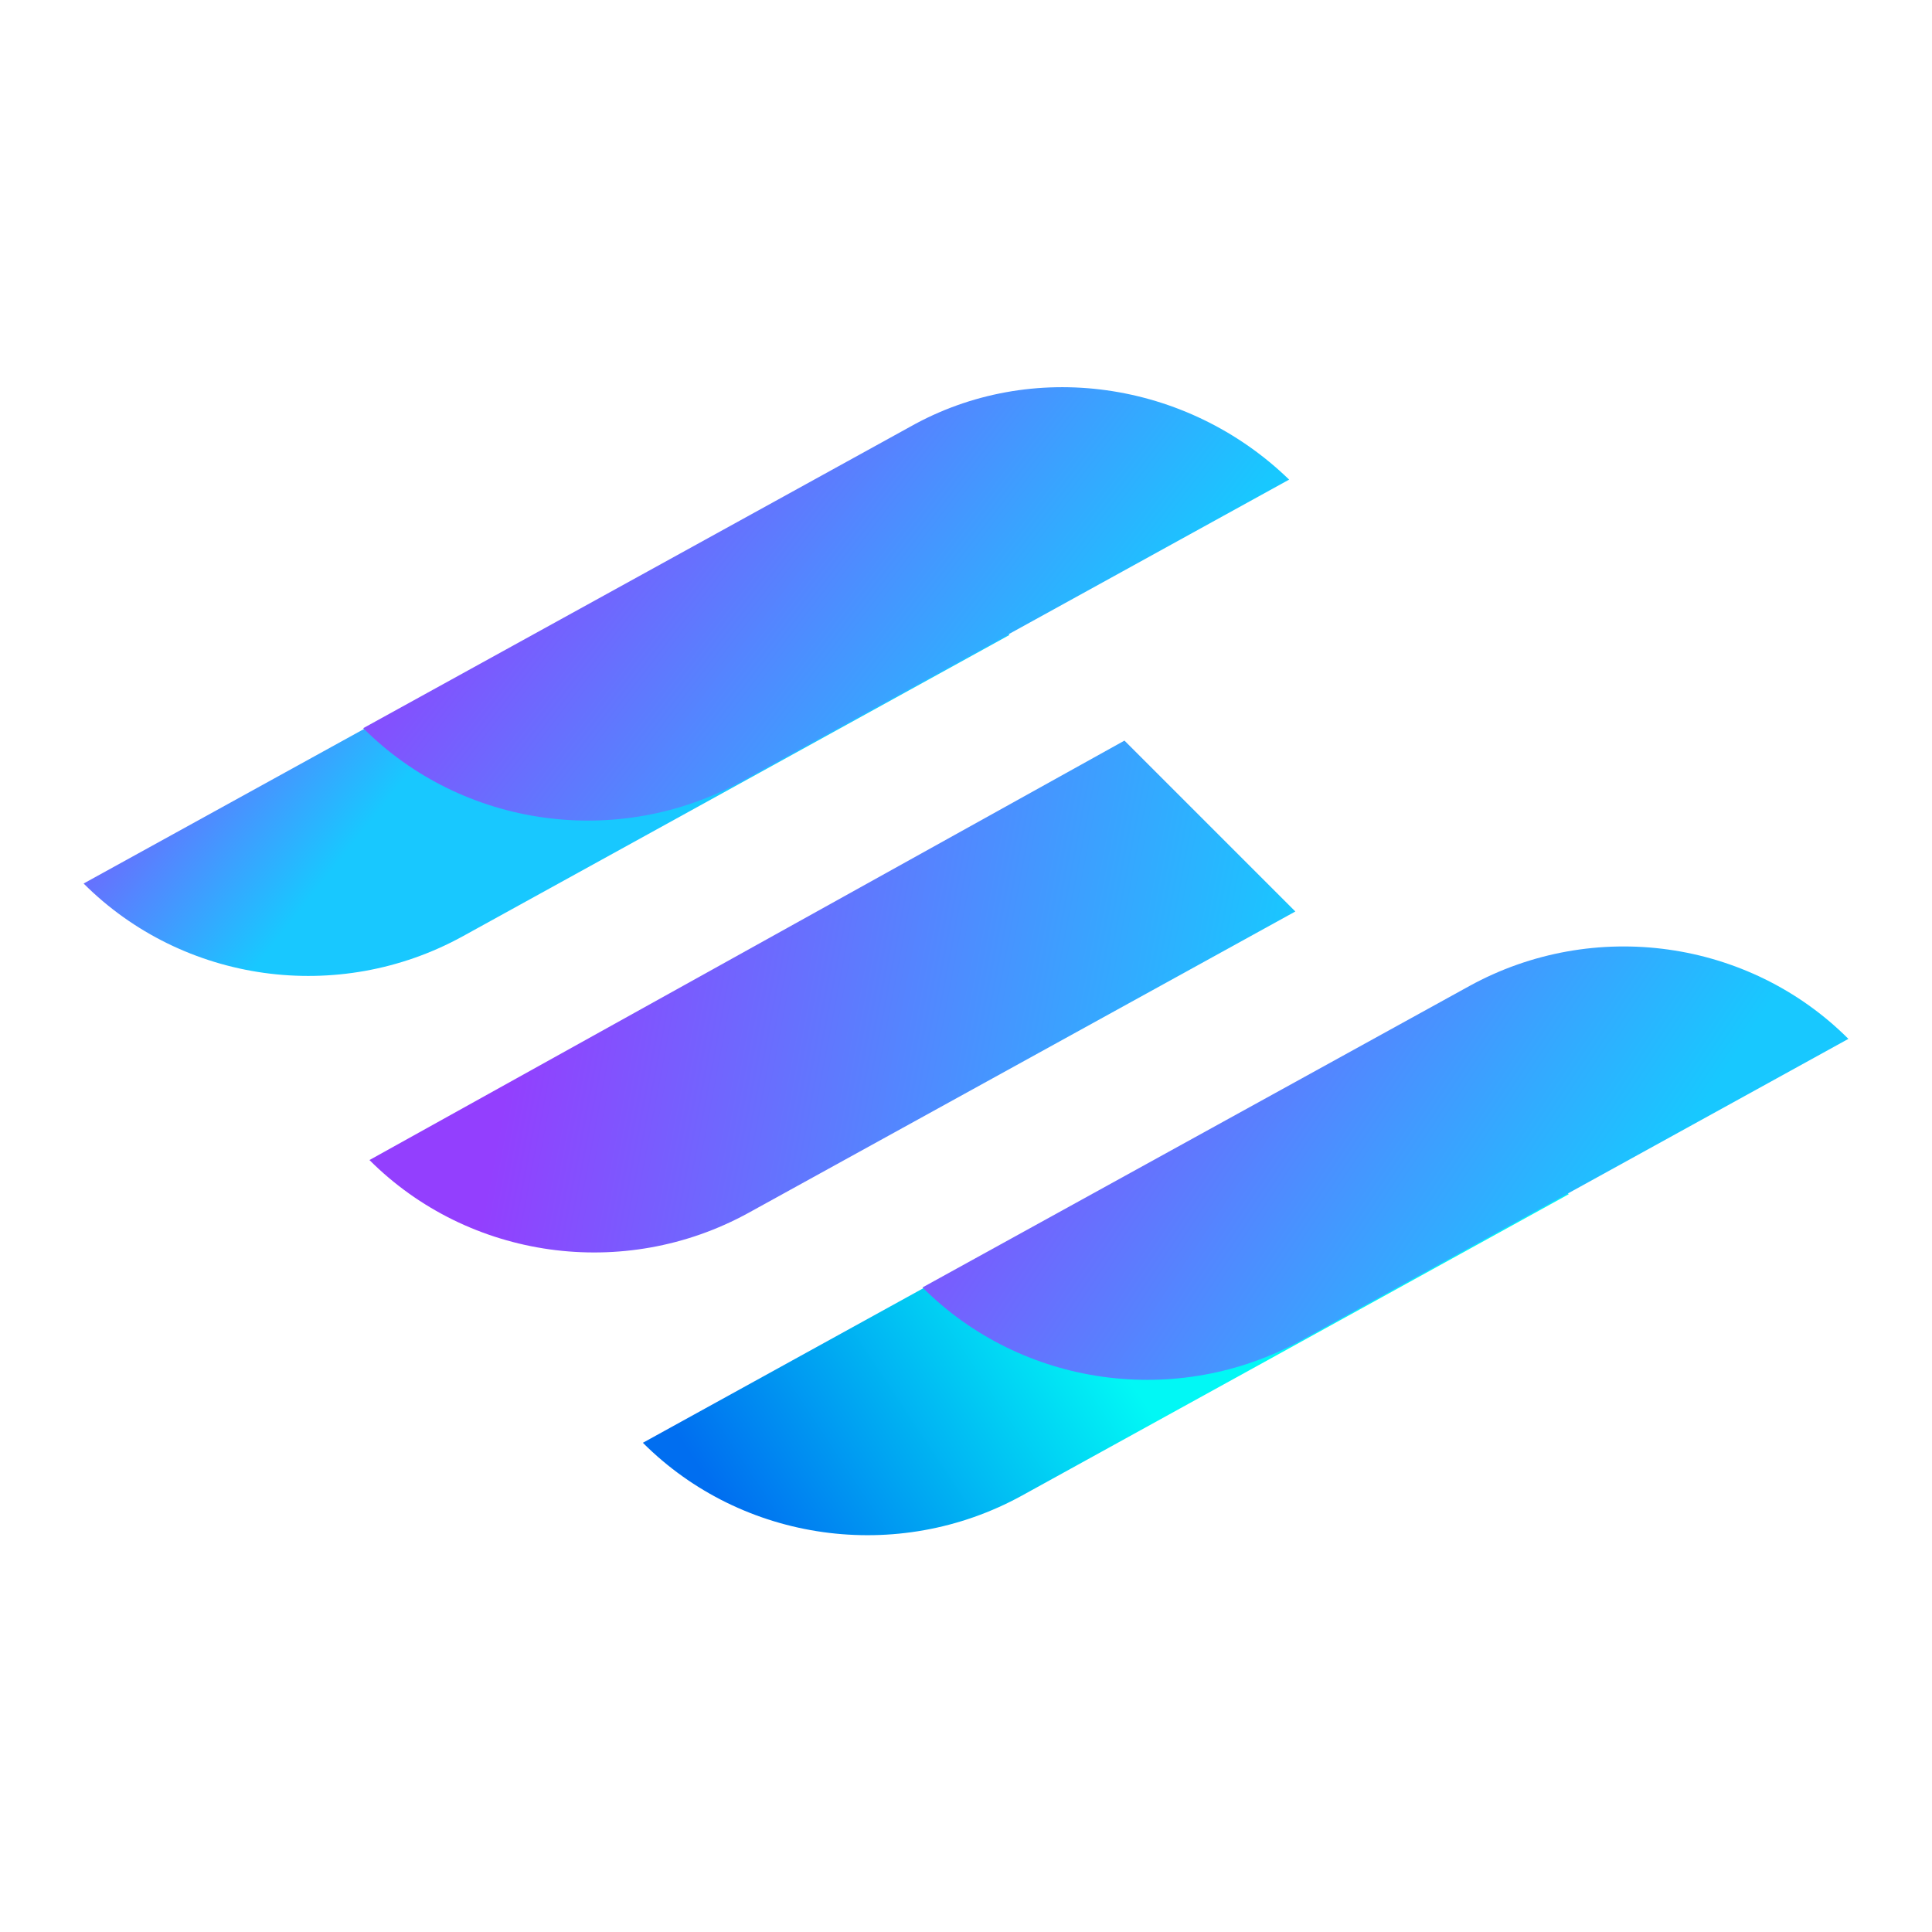
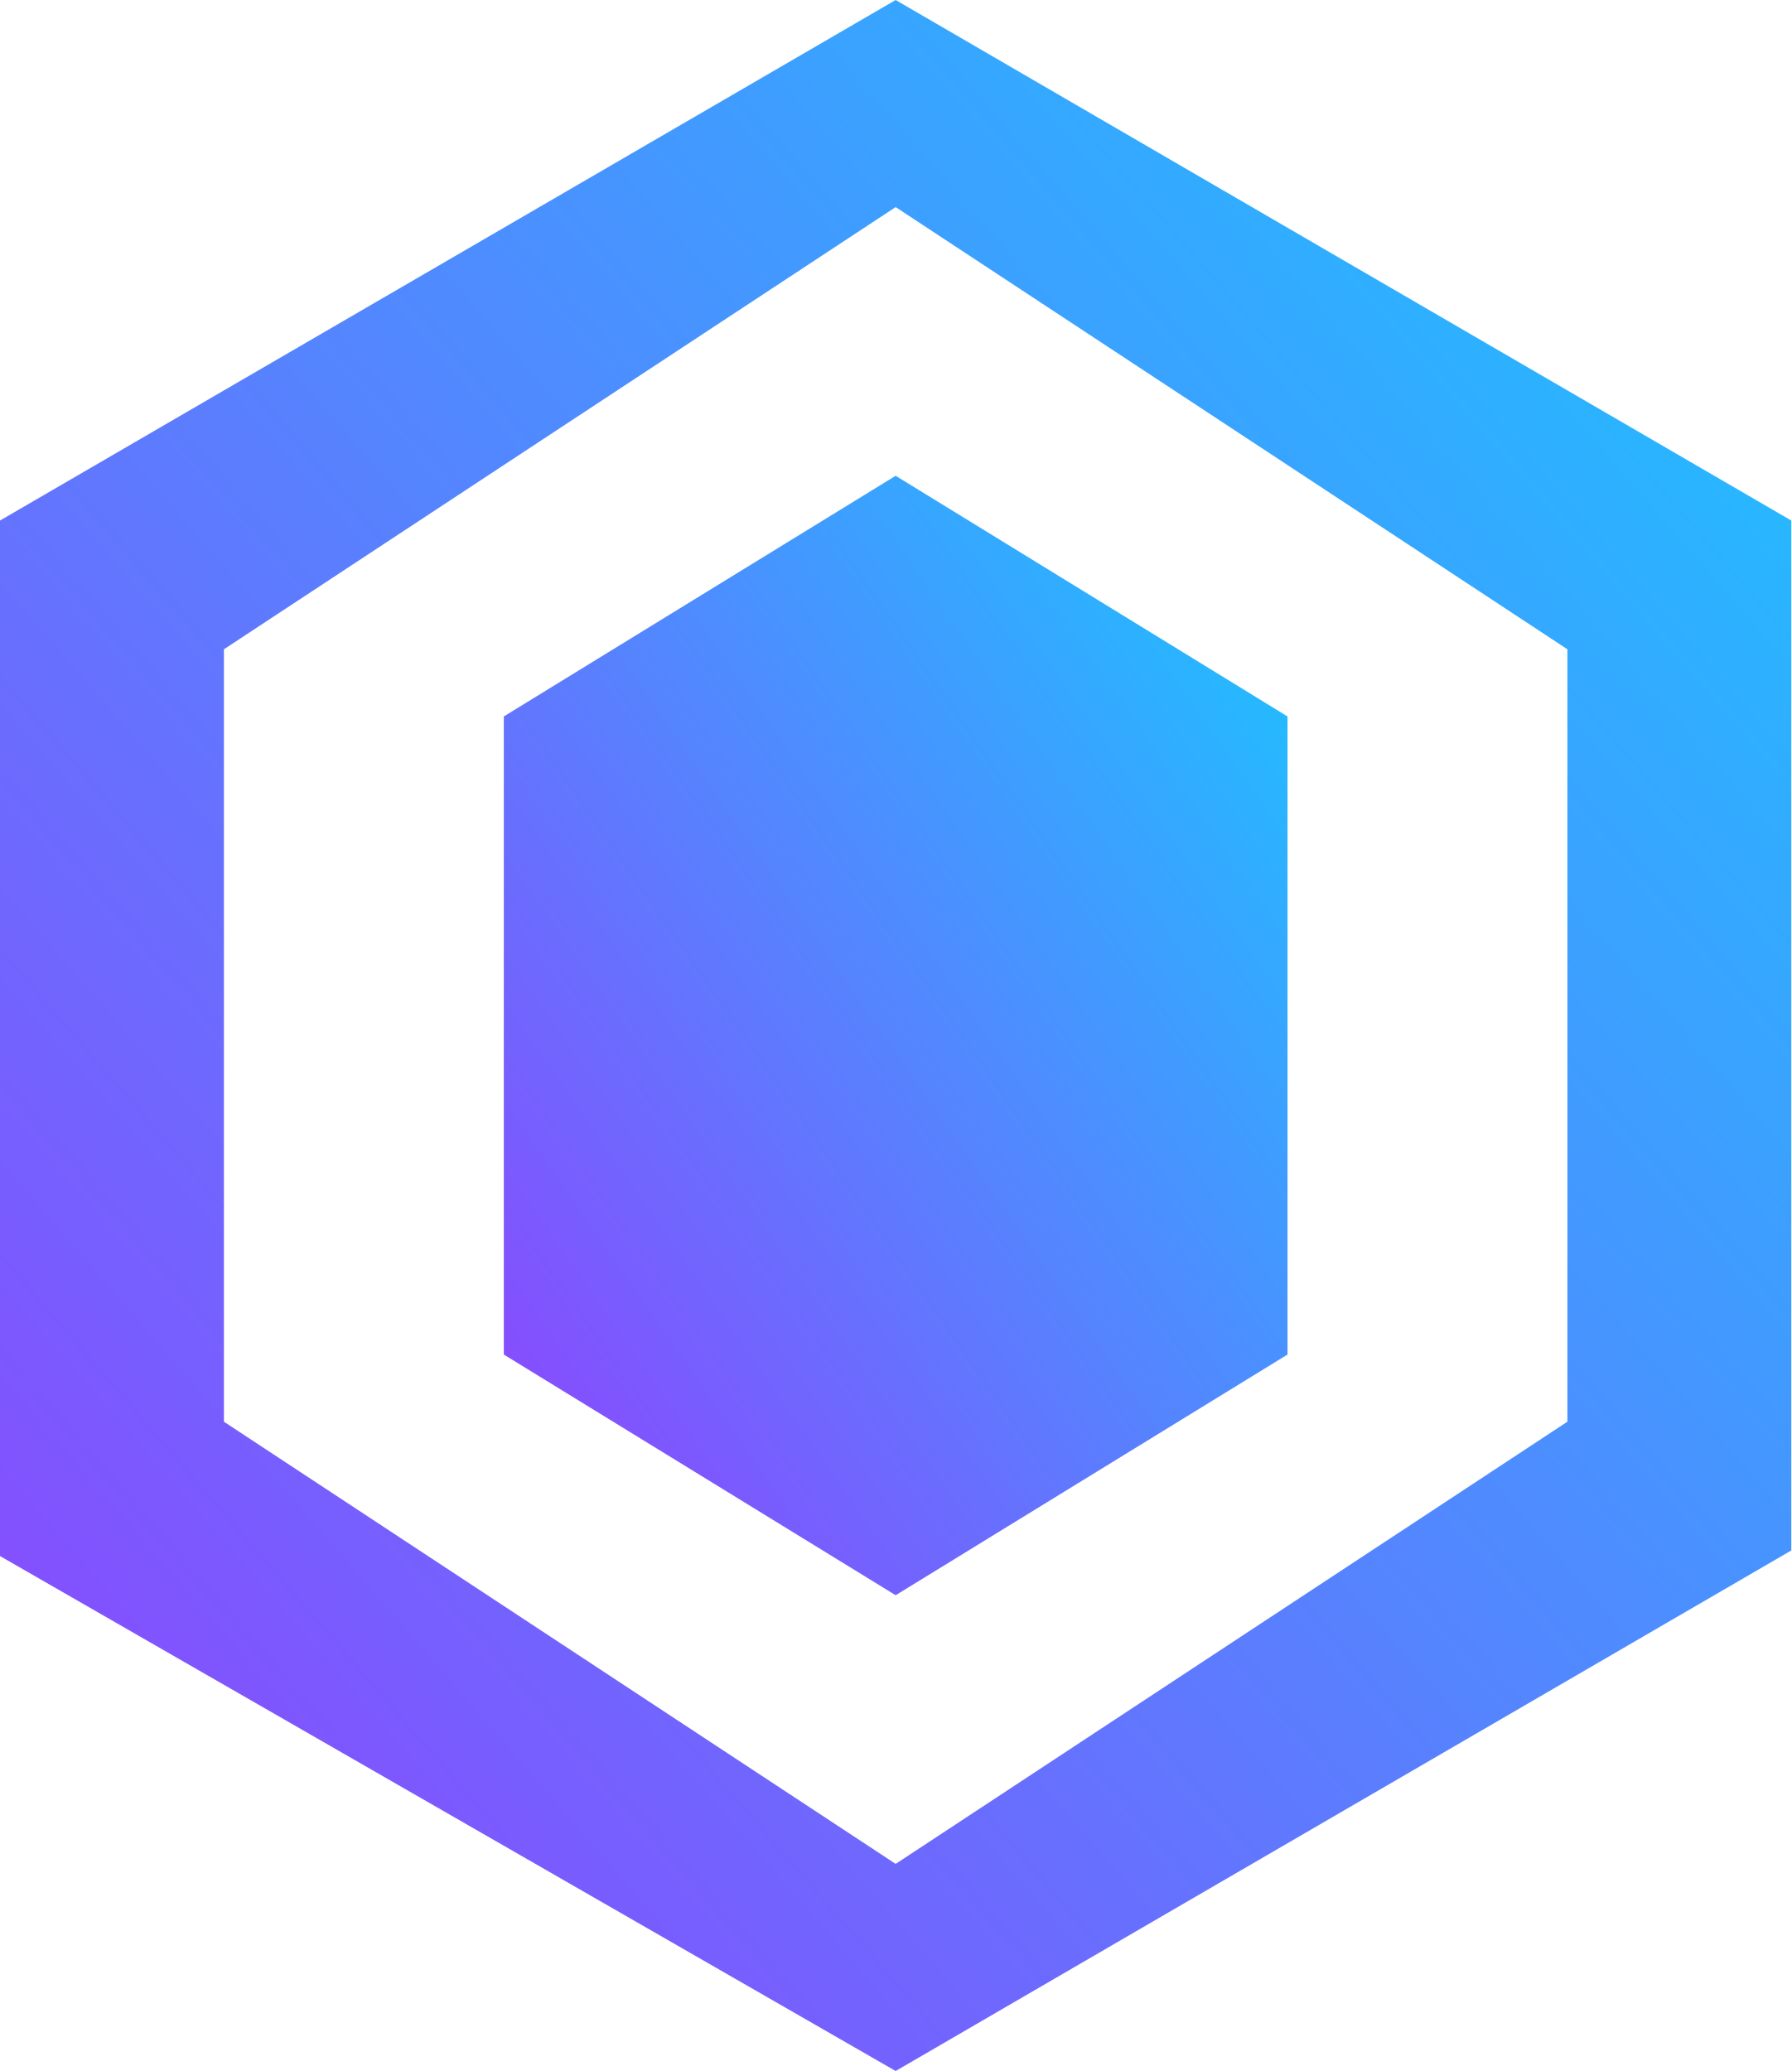
- <svg xmlns="http://www.w3.org/2000/svg" viewBox="0 0 120 120" fill="none">
+ <svg xmlns="http://www.w3.org/2000/svg" viewBox="0 0 32 37">
  <defs>
-     <linearGradient id="favicon-gradient-bottom" x1="32.617" y1="7.775" x2="21.657" y2="0.511" gradientTransform="matrix(1 0 0 -1 0 38)" gradientUnits="userSpaceOnUse">
-       <stop offset="0" stop-color="#01F8F5" />
-       <stop offset="0.998" stop-color="#006EF0" />
-       <stop offset="1" stop-color="#006EF0" />
-     </linearGradient>
-     <linearGradient id="favicon-gradient-top-left" x1="17.517" y1="23.975" x2="5.158" y2="33.758" gradientTransform="matrix(1 0 0 -1 0 38)" gradientUnits="userSpaceOnUse">
-       <stop offset="0.407" stop-color="#18C8FF" />
-       <stop offset="1" stop-color="#933FFE" />
-     </linearGradient>
-     <linearGradient id="favicon-gradient-middle-right" x1="48.169" y1="8.84" x2="29.853" y2="21.079" gradientTransform="matrix(1 0 0 -1 0 38)" gradientUnits="userSpaceOnUse">
-       <stop offset="0" stop-color="#18C8FF" />
-       <stop offset="1" stop-color="#933FFE" />
-     </linearGradient>
-     <linearGradient id="favicon-gradient-middle-left" x1="38.29" y1="15.821" x2="14.608" y2="20.281" gradientTransform="matrix(1 0 0 -1 0 38)" gradientUnits="userSpaceOnUse">
-       <stop offset="0" stop-color="#18C8FF" />
-       <stop offset="1" stop-color="#933FFE" />
-     </linearGradient>
-     <linearGradient id="favicon-gradient-top-right" x1="31.004" y1="25.573" x2="14.853" y2="38.011" gradientTransform="matrix(1 0 0 -1 0 38)" gradientUnits="userSpaceOnUse">
-       <stop offset="0" stop-color="#18C8FF" />
-       <stop offset="1" stop-color="#933FFE" />
+     <linearGradient id="grad1" x1="0%" y1="100%" x2="100%" y2="0%">
+       <stop offset="0%" style="stop-color:#933FFE;stop-opacity:1" />
+       <stop offset="100%" style="stop-color:#18C8FF;stop-opacity:1" />
    </linearGradient>
  </defs>
-   <g transform="translate(5 24) scale(1.929825)">
-     <path fill="url(#favicon-gradient-bottom)" d="M47.9 26 30.3 35.7c-4 2.2-9 1.5-12.2-1.7l17.6-9.7c3.9-2.2 8.9-1.5 12.2 1.7Z" />
-     <path fill="url(#favicon-gradient-top-left)" d="M29.9 8 12.3 17.7c-4 2.2-9 1.5-12.2-1.7L17.7 6.3c3.9-2.3 8.9-1.5 12.2 1.7Z" />
-     <path fill="url(#favicon-gradient-middle-right)" d="M56.9 21 39.3 30.7c-4 2.2-9 1.5-12.2-1.7l17.6-9.7c4-2.2 9-1.5 12.2 1.7Z" />
-     <path fill="url(#favicon-gradient-middle-left)" d="m33.6 11.4 5.5 5.5-17.6 9.7c-4 2.2-9 1.5-12.2-1.7l24.3-13.5Z" />
-     <path fill="url(#favicon-gradient-top-right)" d="M38.9 3 21.3 12.7c-4 2.2-9 1.5-12.2-1.7L26.7 1.3C30.6-.9 35.6-.2 38.9 3Z" />
-   </g>
+   <path fill="url(#grad1)" d="M16,0L0,9.3v18.5L16,37l16-9.3V9.3L16,0z M28,25.4L16,33.3L4,25.4V11.6L16,3.7l12,7.9V25.4z" />
+   <polygon fill="url(#grad1)" points="16,8.5 9,12.8 9,24.2 16,28.5 23,24.2 23,12.8" />
</svg>
